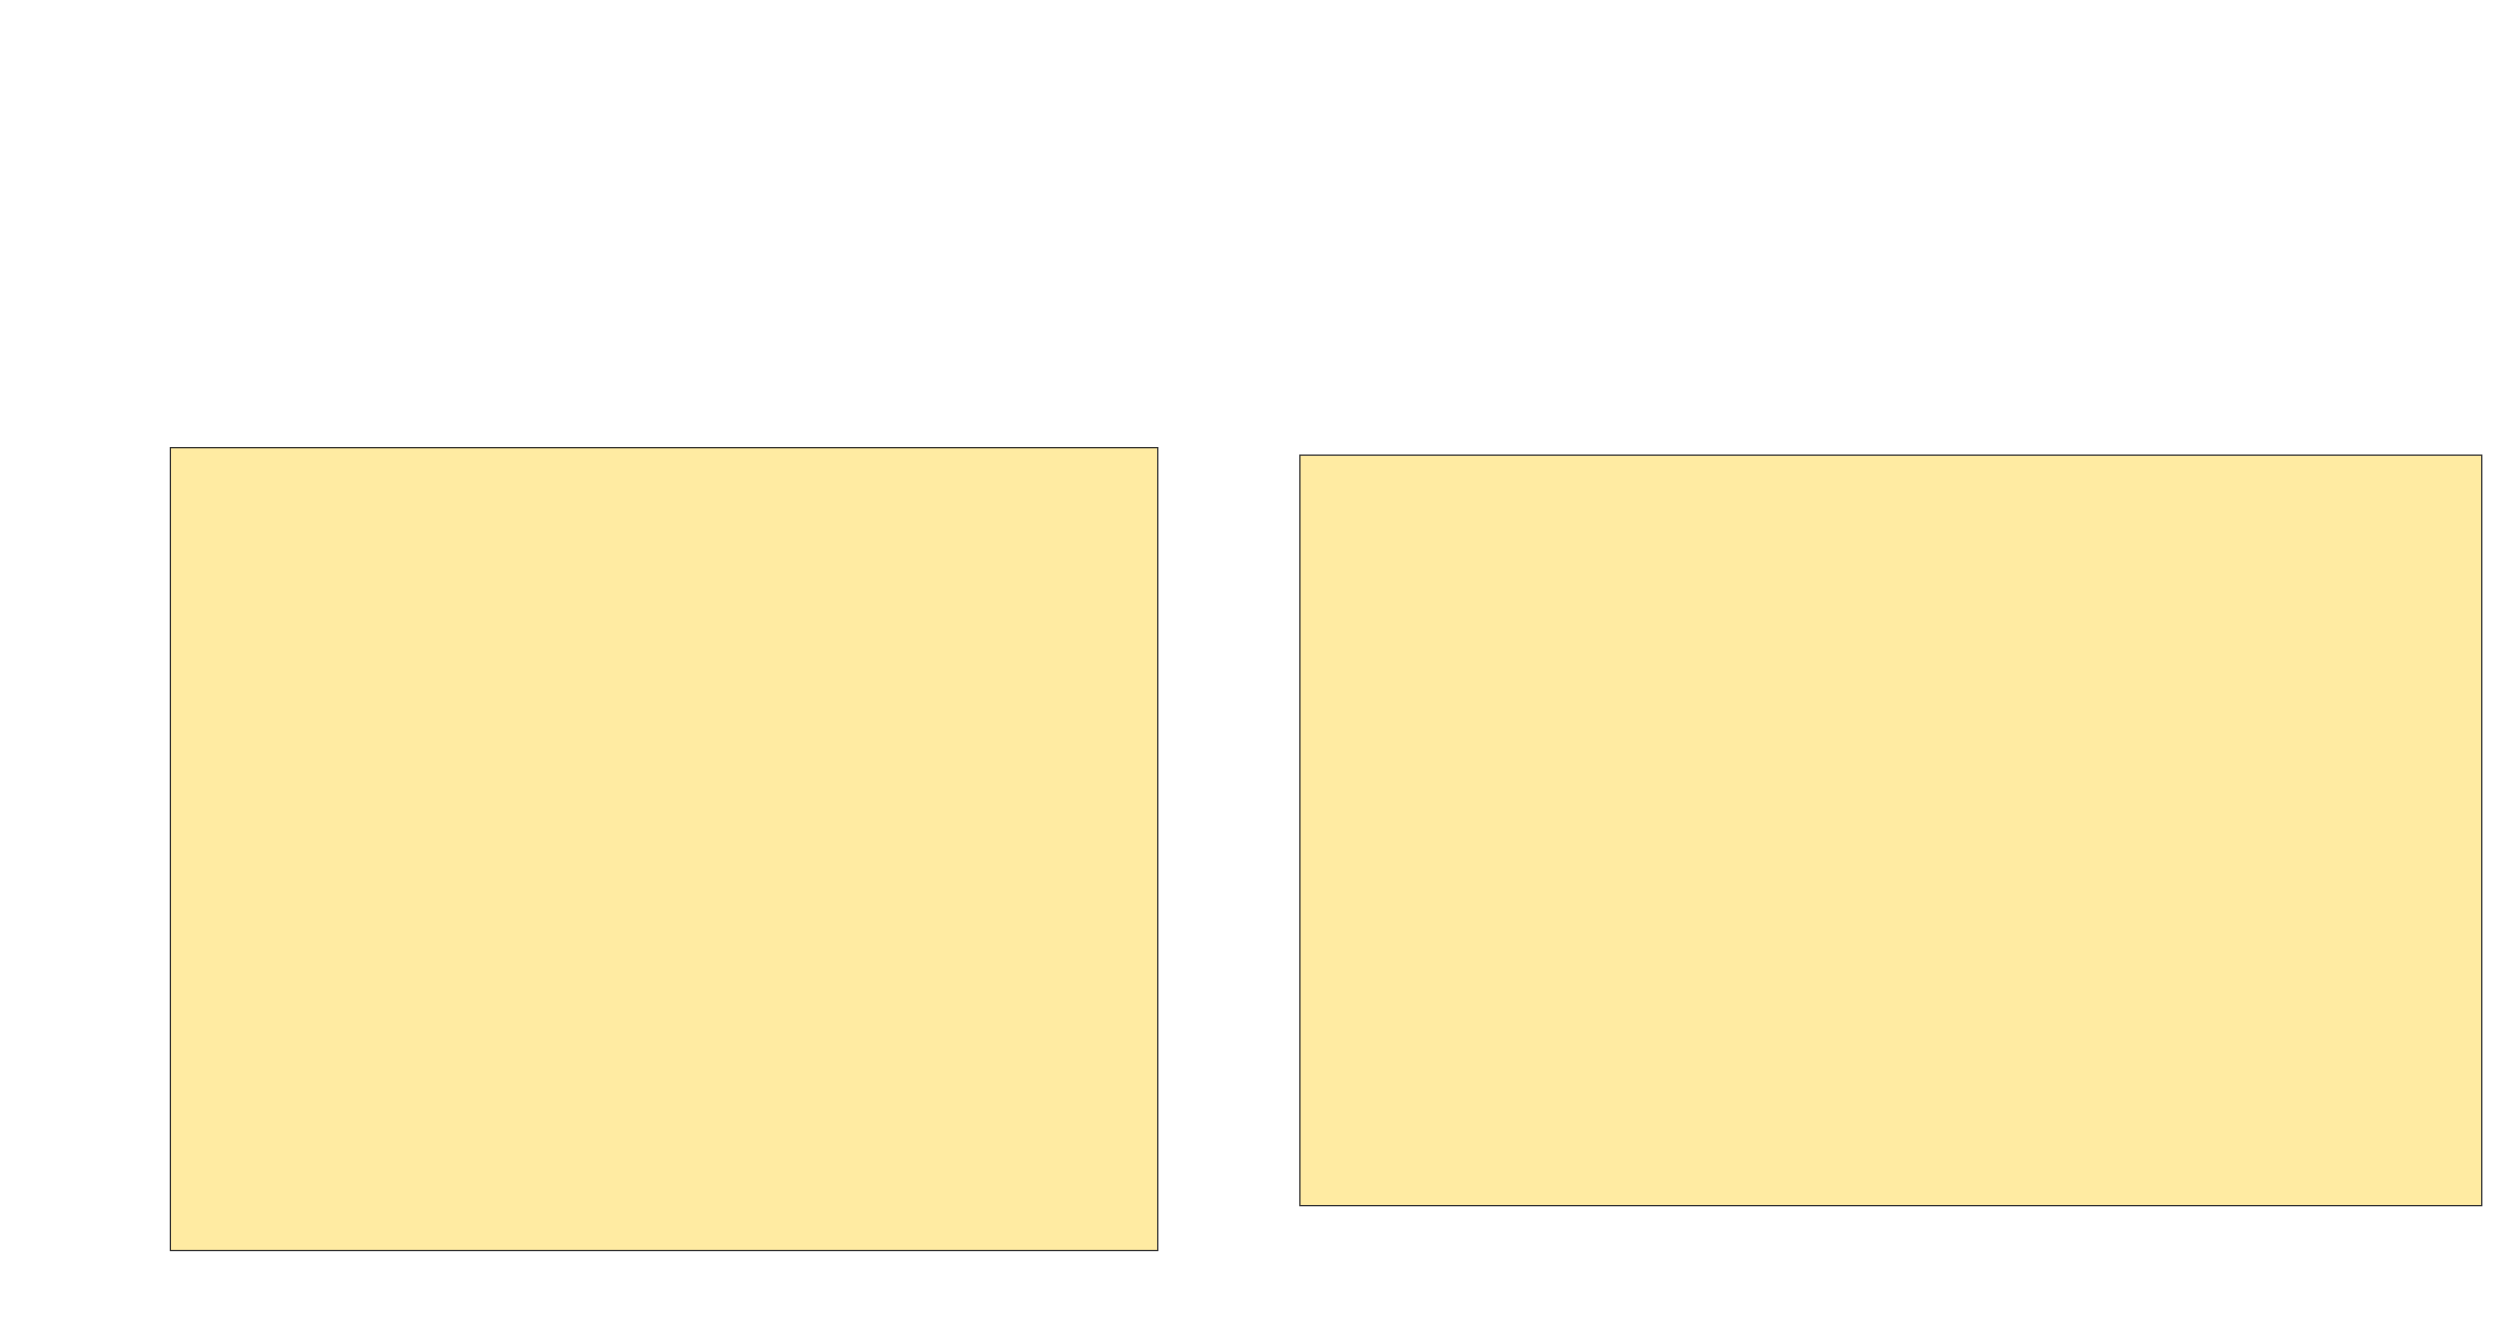
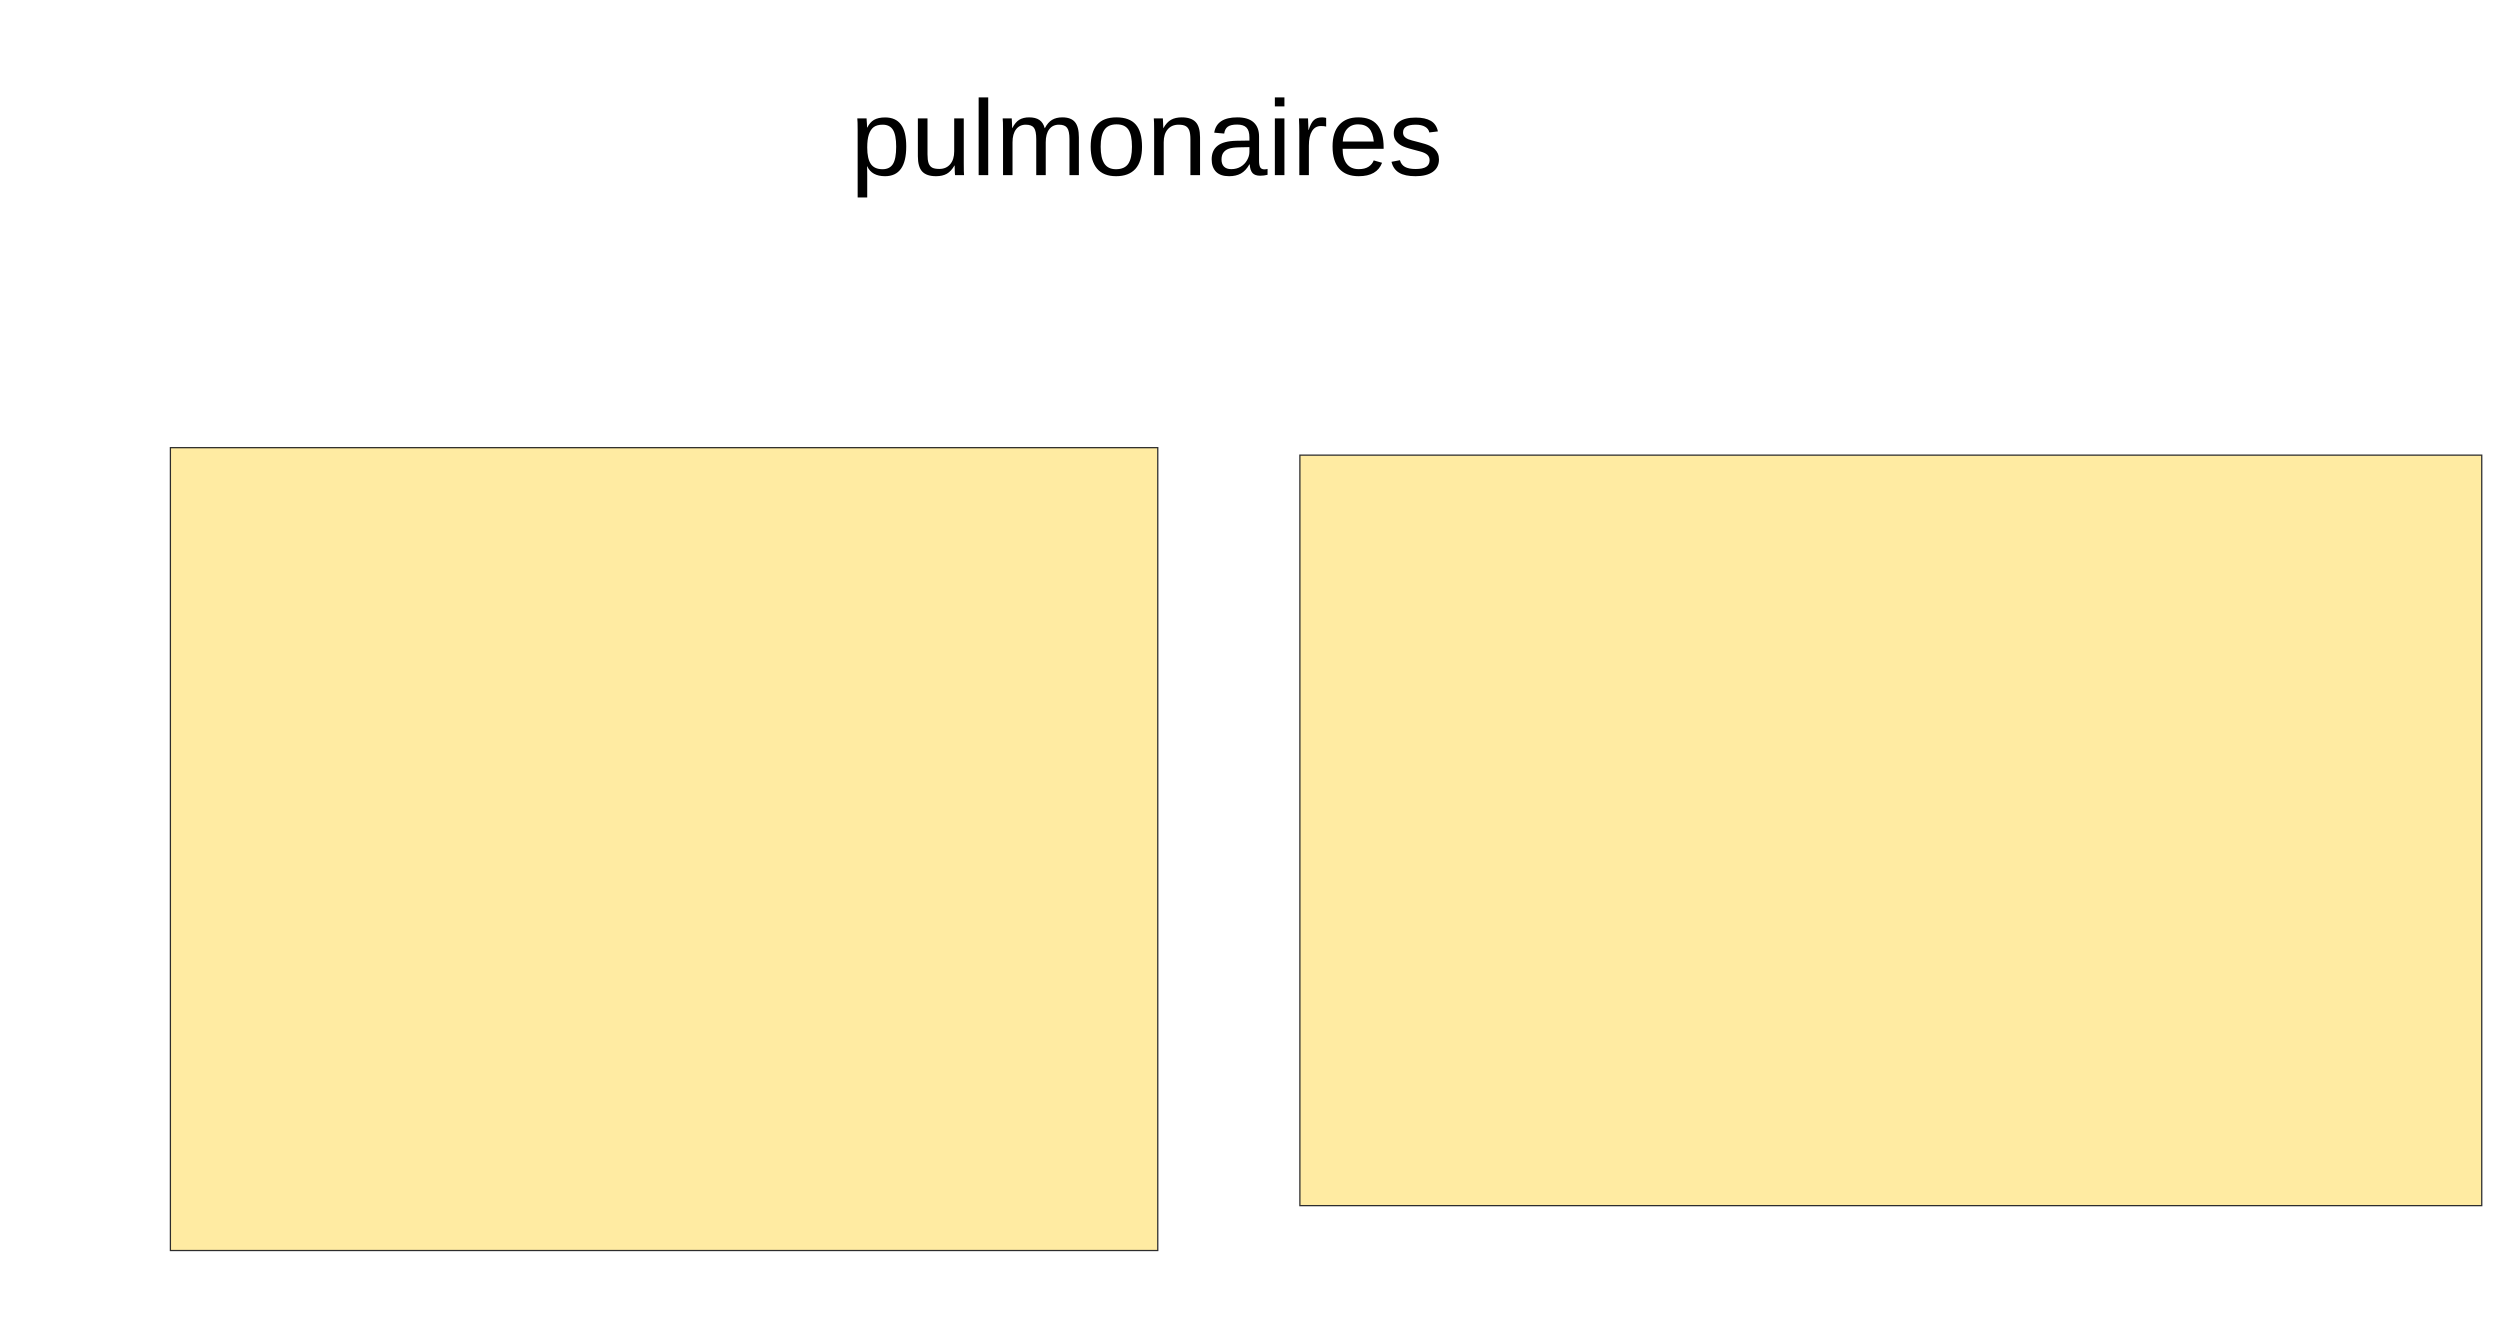
<svg xmlns="http://www.w3.org/2000/svg" width="1966" height="1046">
  <g>
+     <text transform="matrix(3.564391,0,0,3.517208,-2046.464,-204.9951) " xml:space="preserve" text-anchor="middle" font-family="'Arial', 'Helvetica LT Std', Arial, sans-serif" font-size="24" id="svg_1" y="97.445" x="827.105" stroke-width="0" fill="#000000">pulmonaires</text>
  </g>
  <g>
-     <rect id="18b3680b789244a1ad846dce3f9f78dd-ao-1" height="631.373" width="776.471" y="352.039" x="134" stroke="#2D2D2D" fill="#FFEBA2" />
-     <rect id="18b3680b789244a1ad846dce3f9f78dd-ao-2" height="590.196" width="929.412" y="357.921" x="1022.235" stroke="#2D2D2D" fill="#FFEBA2" />
+     <rect fill="#FFEBA2" stroke="#2D2D2D" x="134" y="352.039" width="776.471" height="631.373" id="18b3680b789244a1ad846dce3f9f78dd-ao-1" />
+     <rect fill="#FFEBA2" stroke="#2D2D2D" x="1022.235" y="357.921" width="929.412" height="590.196" id="18b3680b789244a1ad846dce3f9f78dd-ao-2" />
  </g>
</svg>
